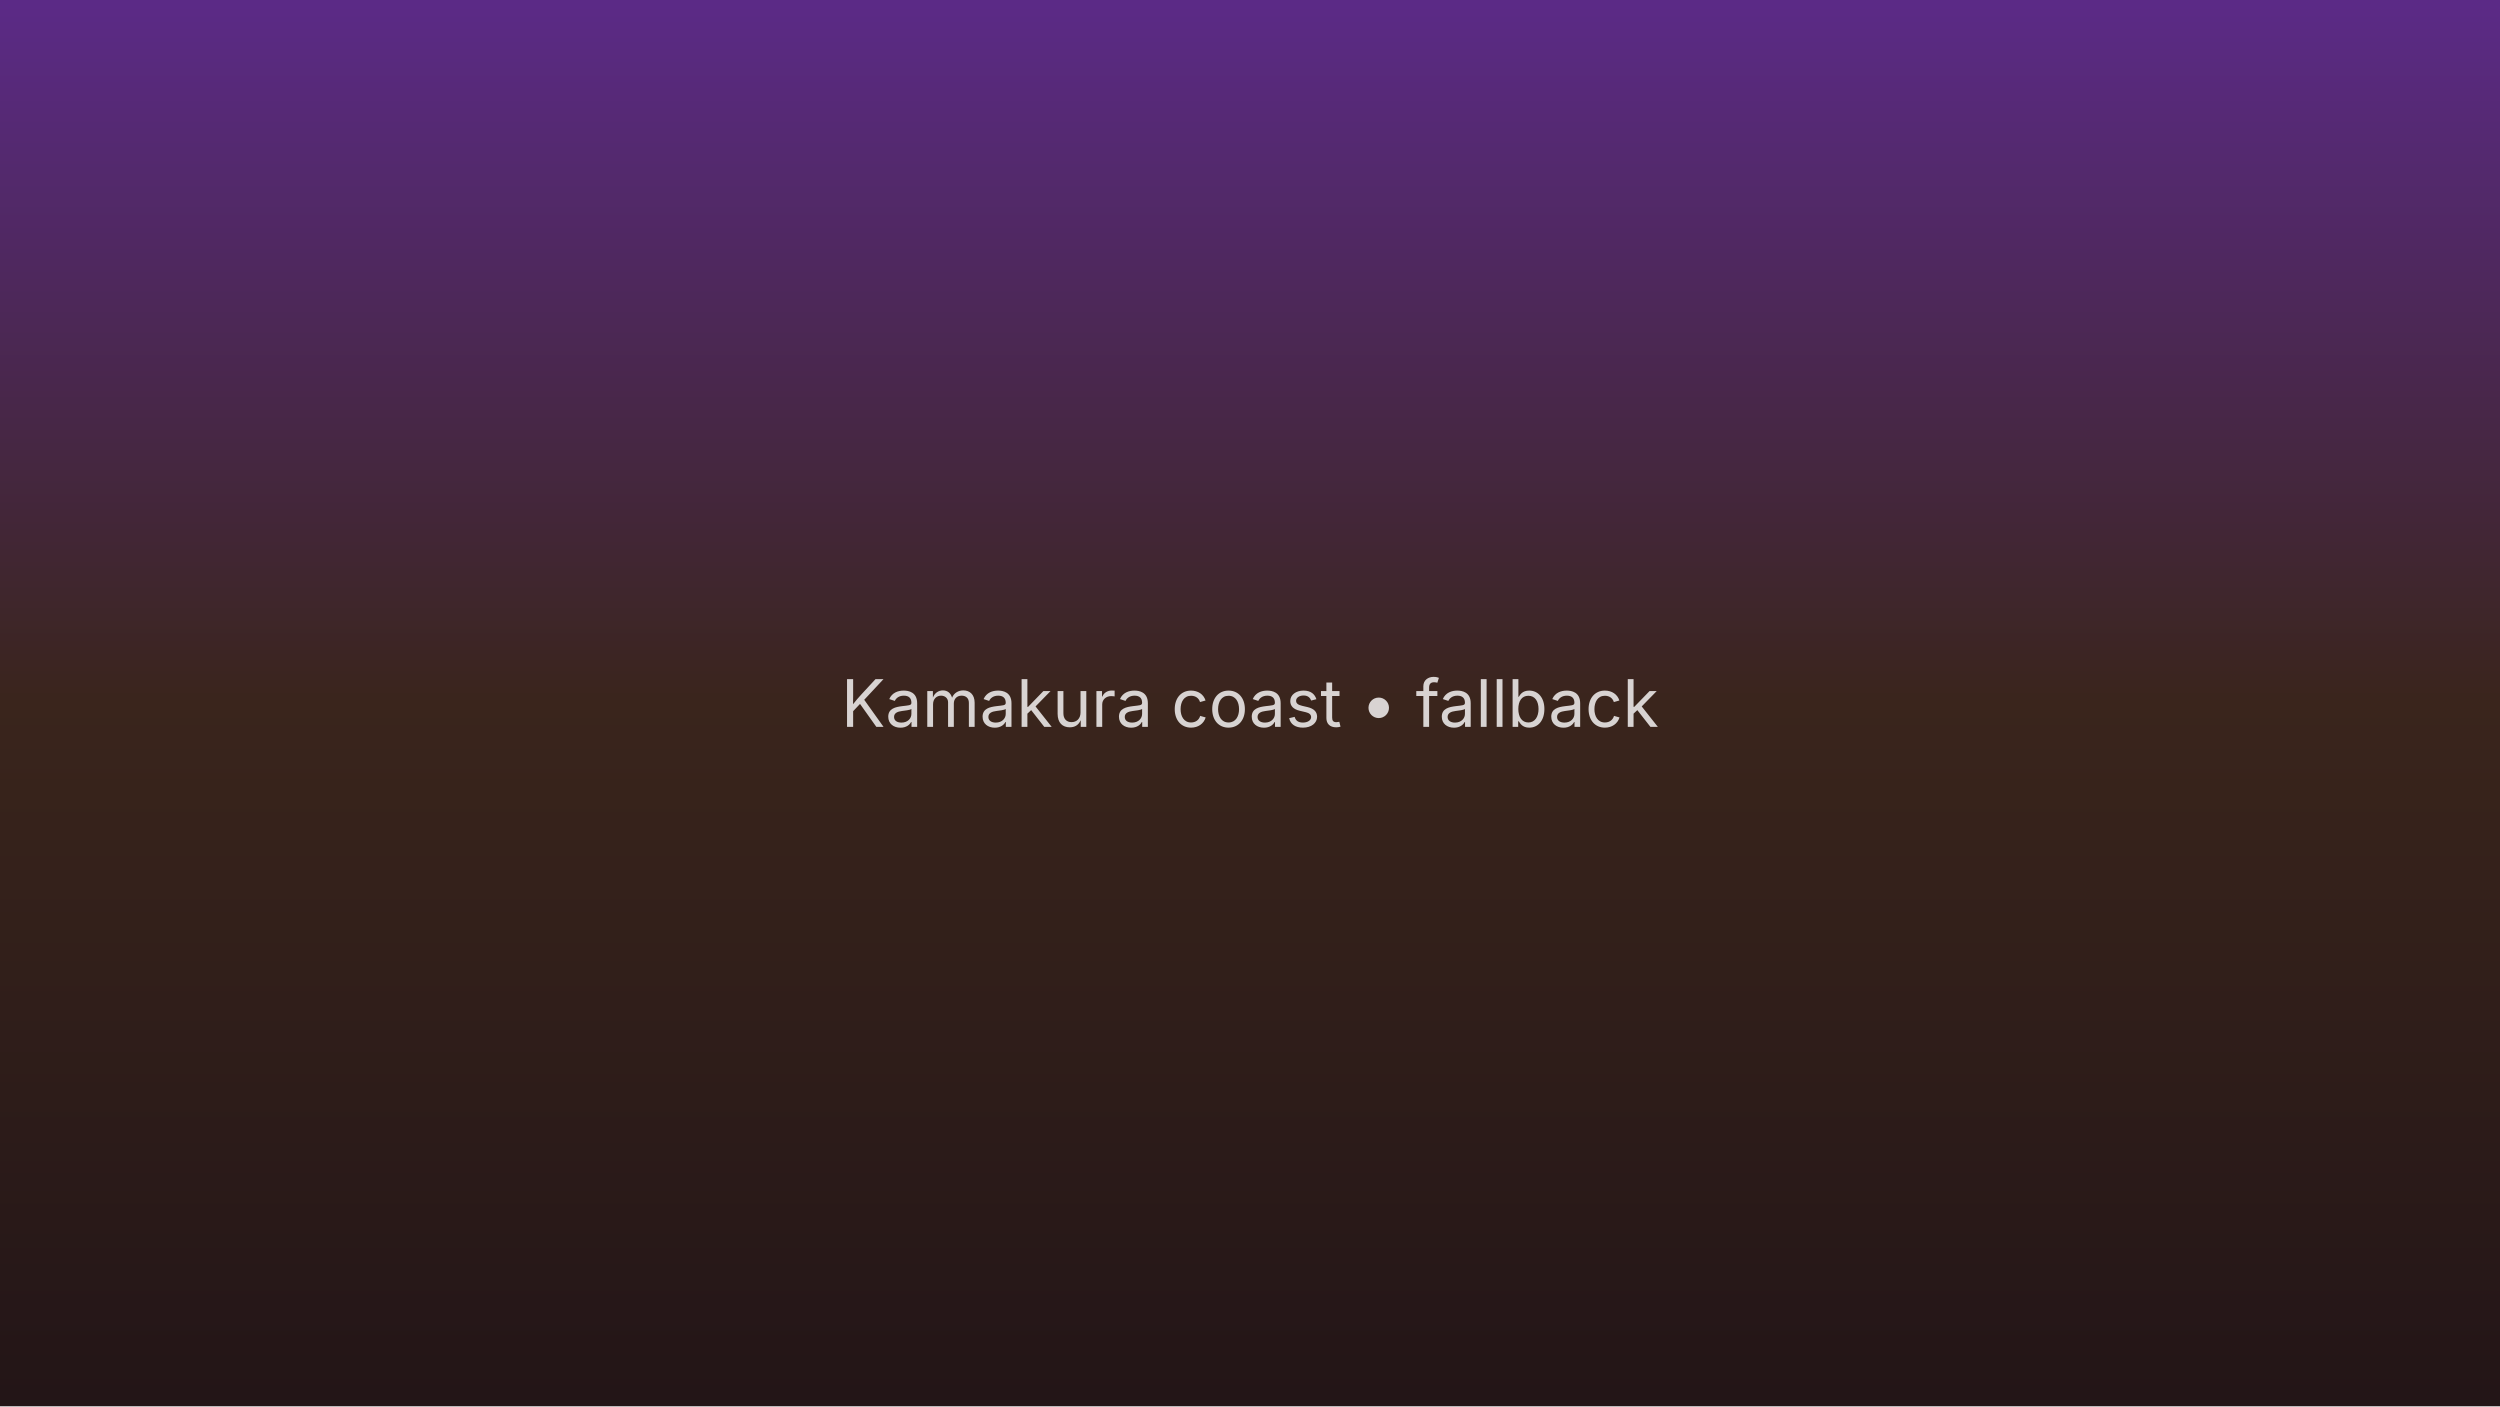
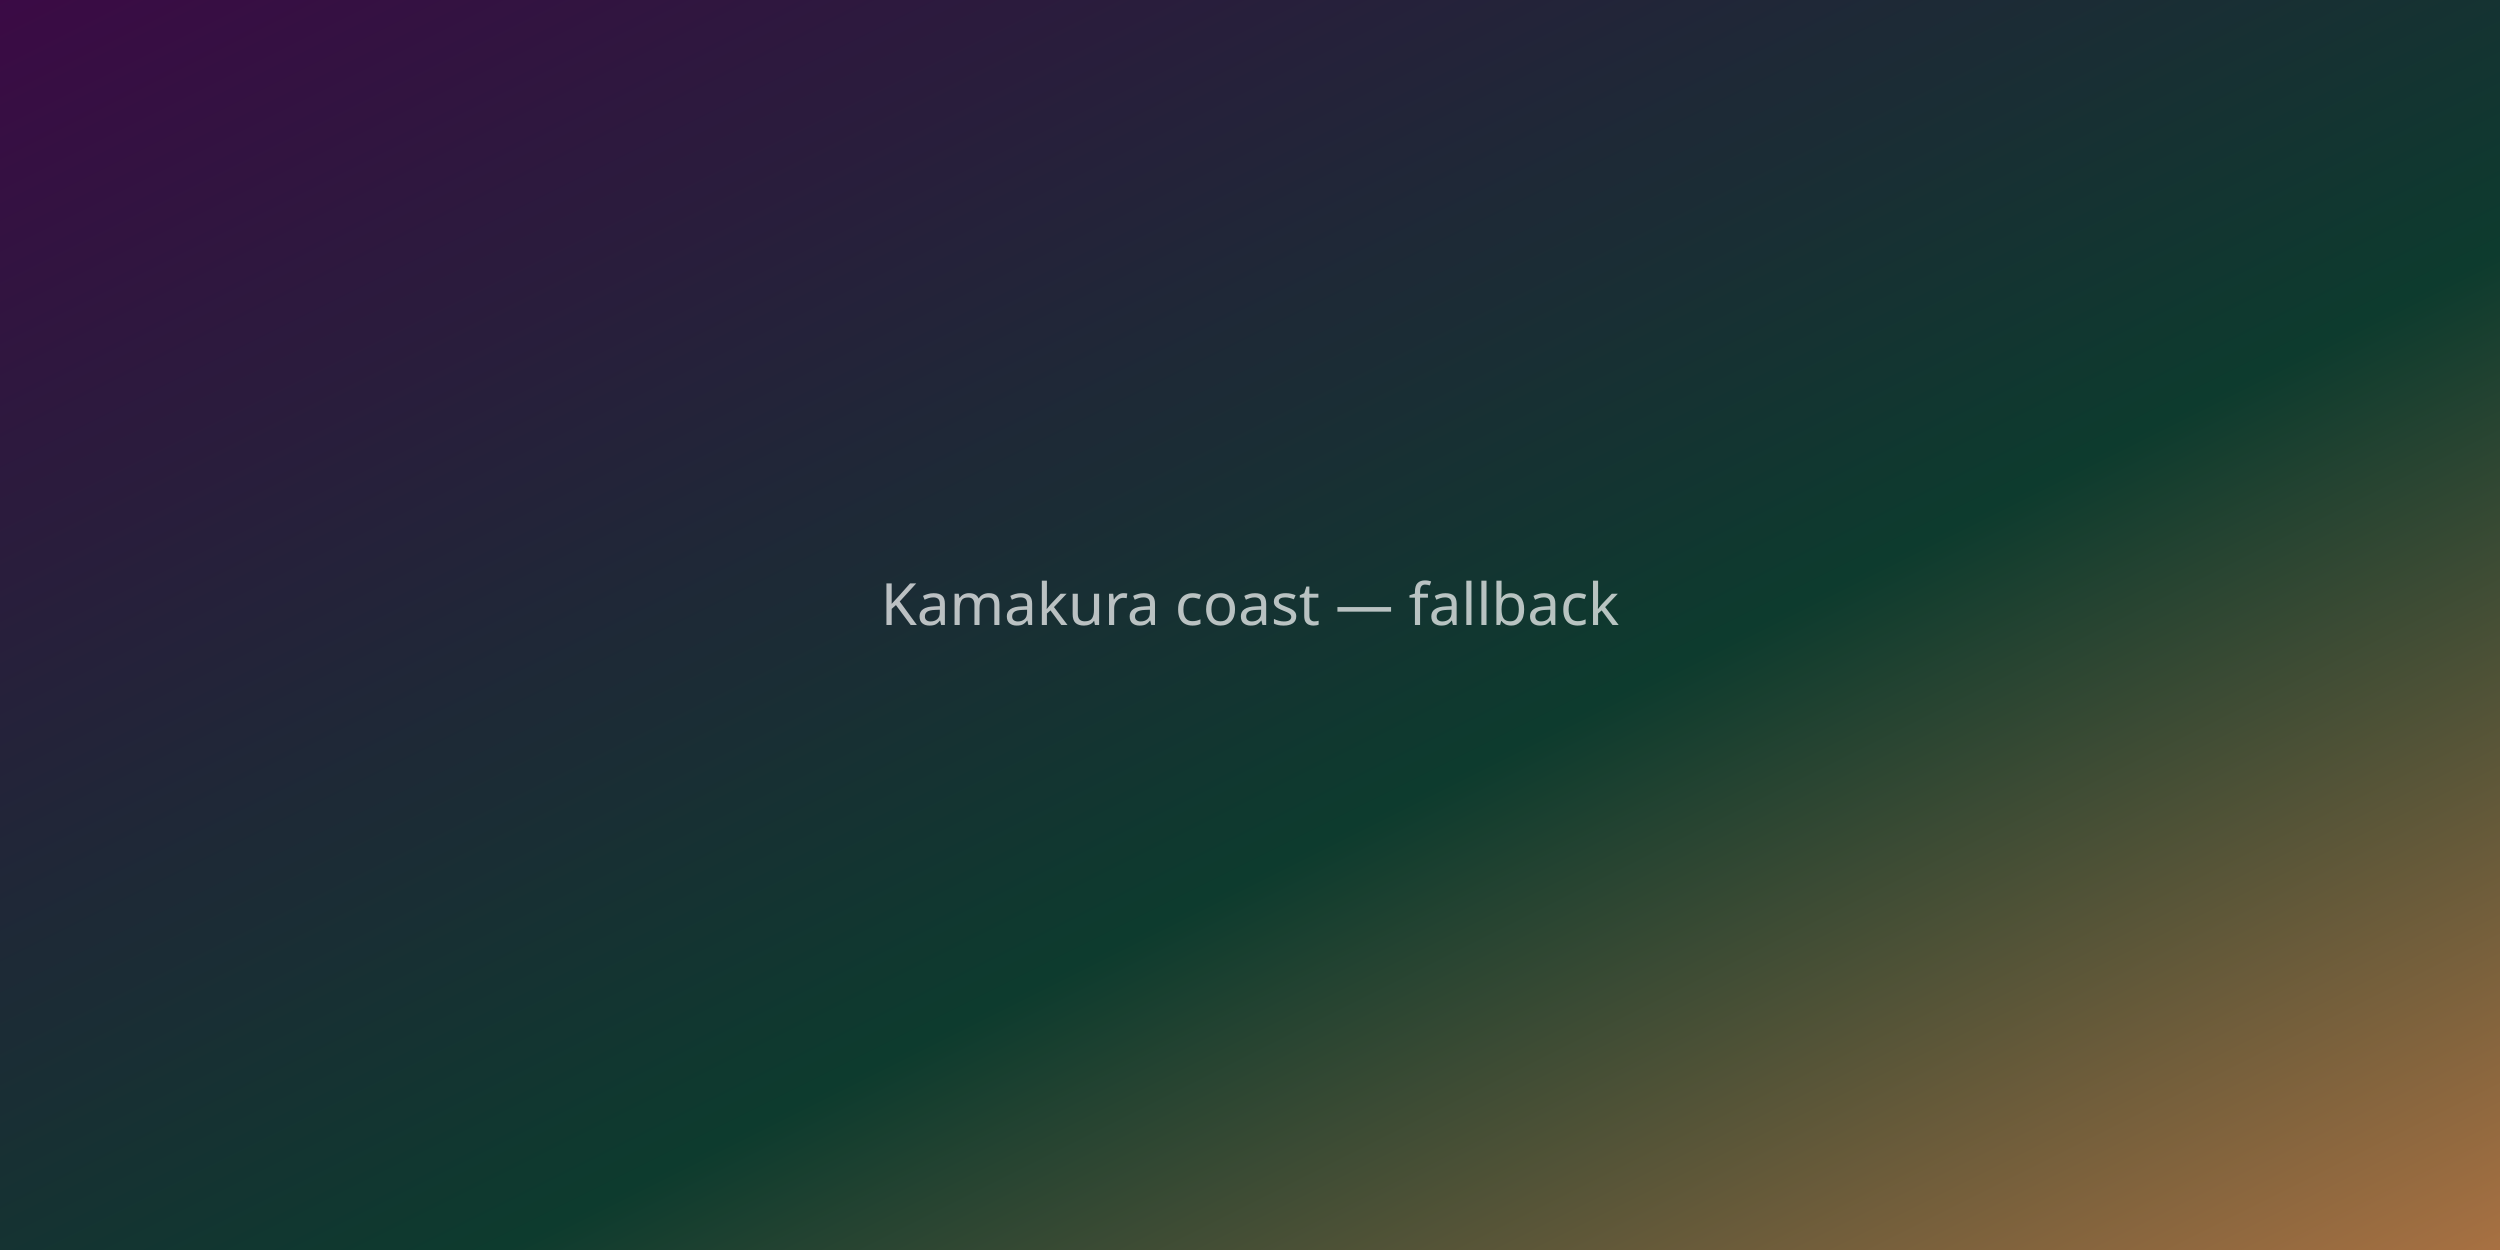
- <svg xmlns="http://www.w3.org/2000/svg" width="1600" height="900" viewBox="0 0 1600 900">
+ <svg xmlns="http://www.w3.org/2000/svg" viewBox="0 0 1200 600">
  <defs>
-     <linearGradient id="g" x1="0" y1="0" x2="0" y2="1">
-       <stop offset="0" stop-color="#5B2A86" />
-       <stop offset=".5" stop-color="#3a251c" />
-       <stop offset="1" stop-color="#231517" />
+     <linearGradient id="g" x1="0" y1="0" x2="1" y2="1">
+       <stop stop-color="#3B0A45" />
+       <stop offset=".6" stop-color="#0D3B2E" />
+       <stop offset="1" stop-color="#A97142" />
    </linearGradient>
  </defs>
-   <rect width="1600" height="900" fill="url(#g)" />
-   <text x="50%" y="50%" dominant-baseline="middle" text-anchor="middle" font-family="Inter,system-ui,Segoe UI,Arial" font-size="42" fill="rgba(255,255,255,.8)">Kamakura coast • fallback</text>
+   <rect fill="url(#g)" width="1200" height="600" />
+   <text x="50%" y="50%" fill="white" opacity=".7" text-anchor="middle" font-family="sans-serif" font-size="28">Kamakura coast — fallback</text>
</svg>
